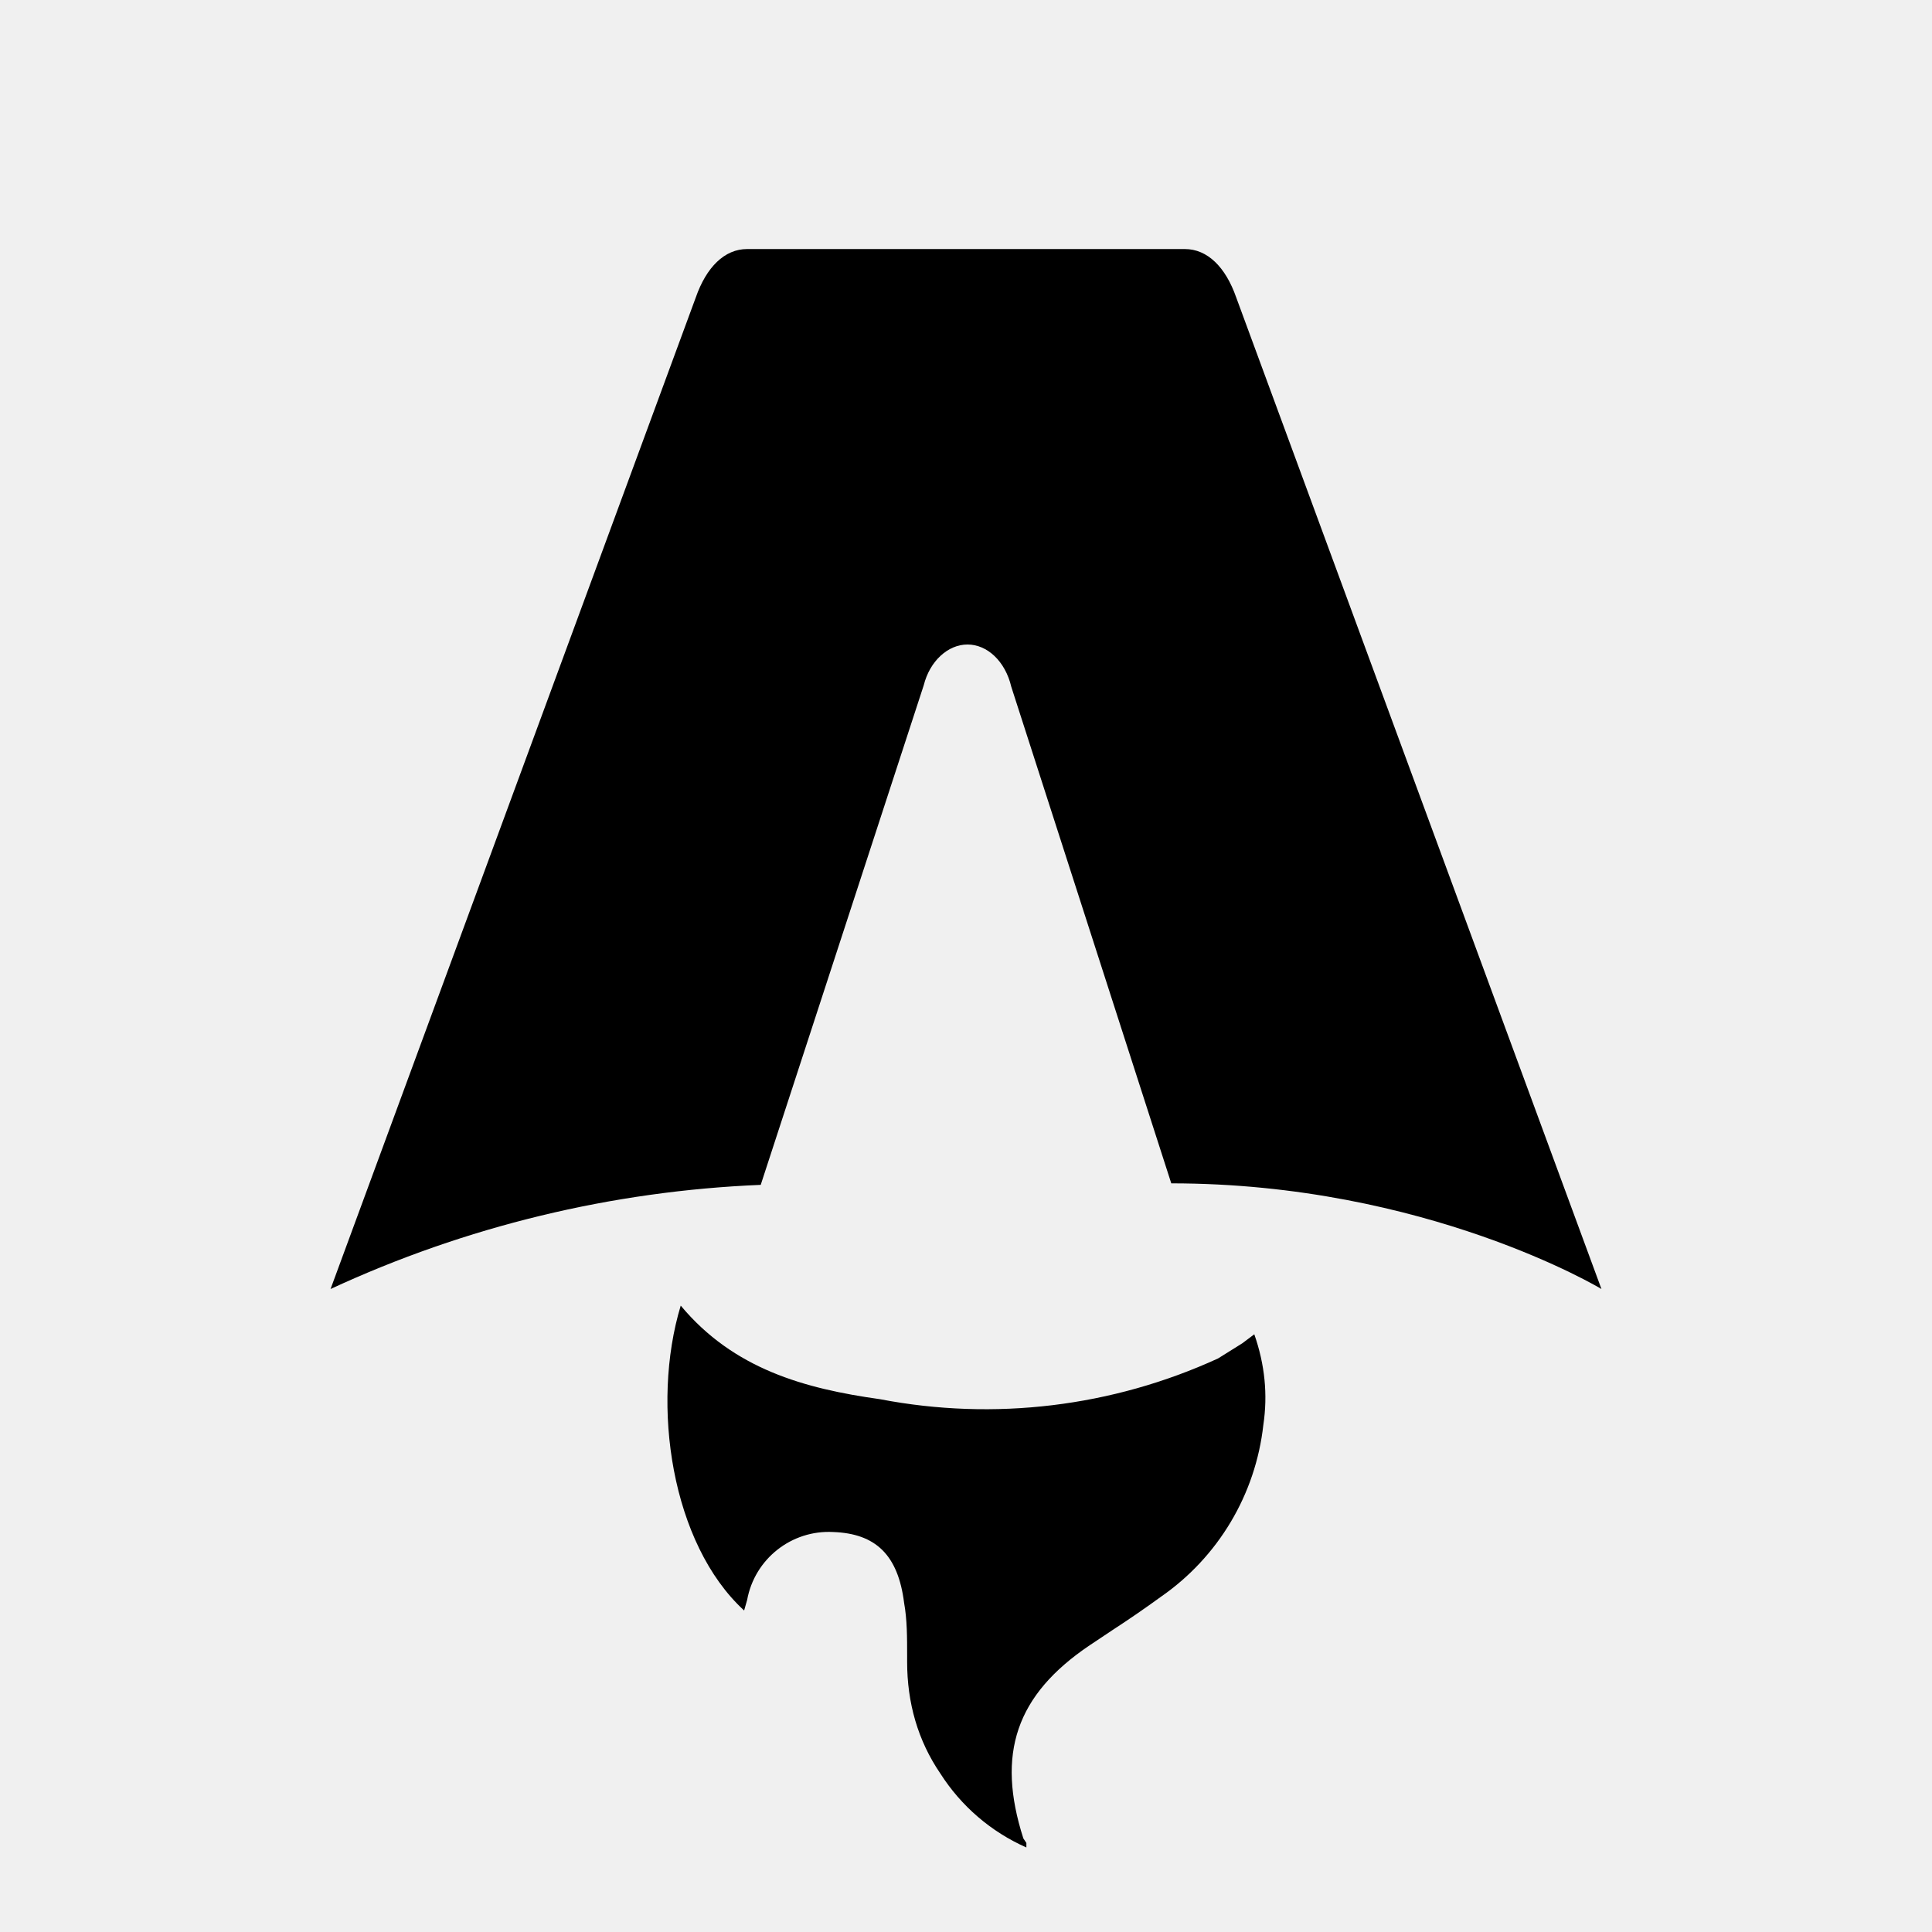
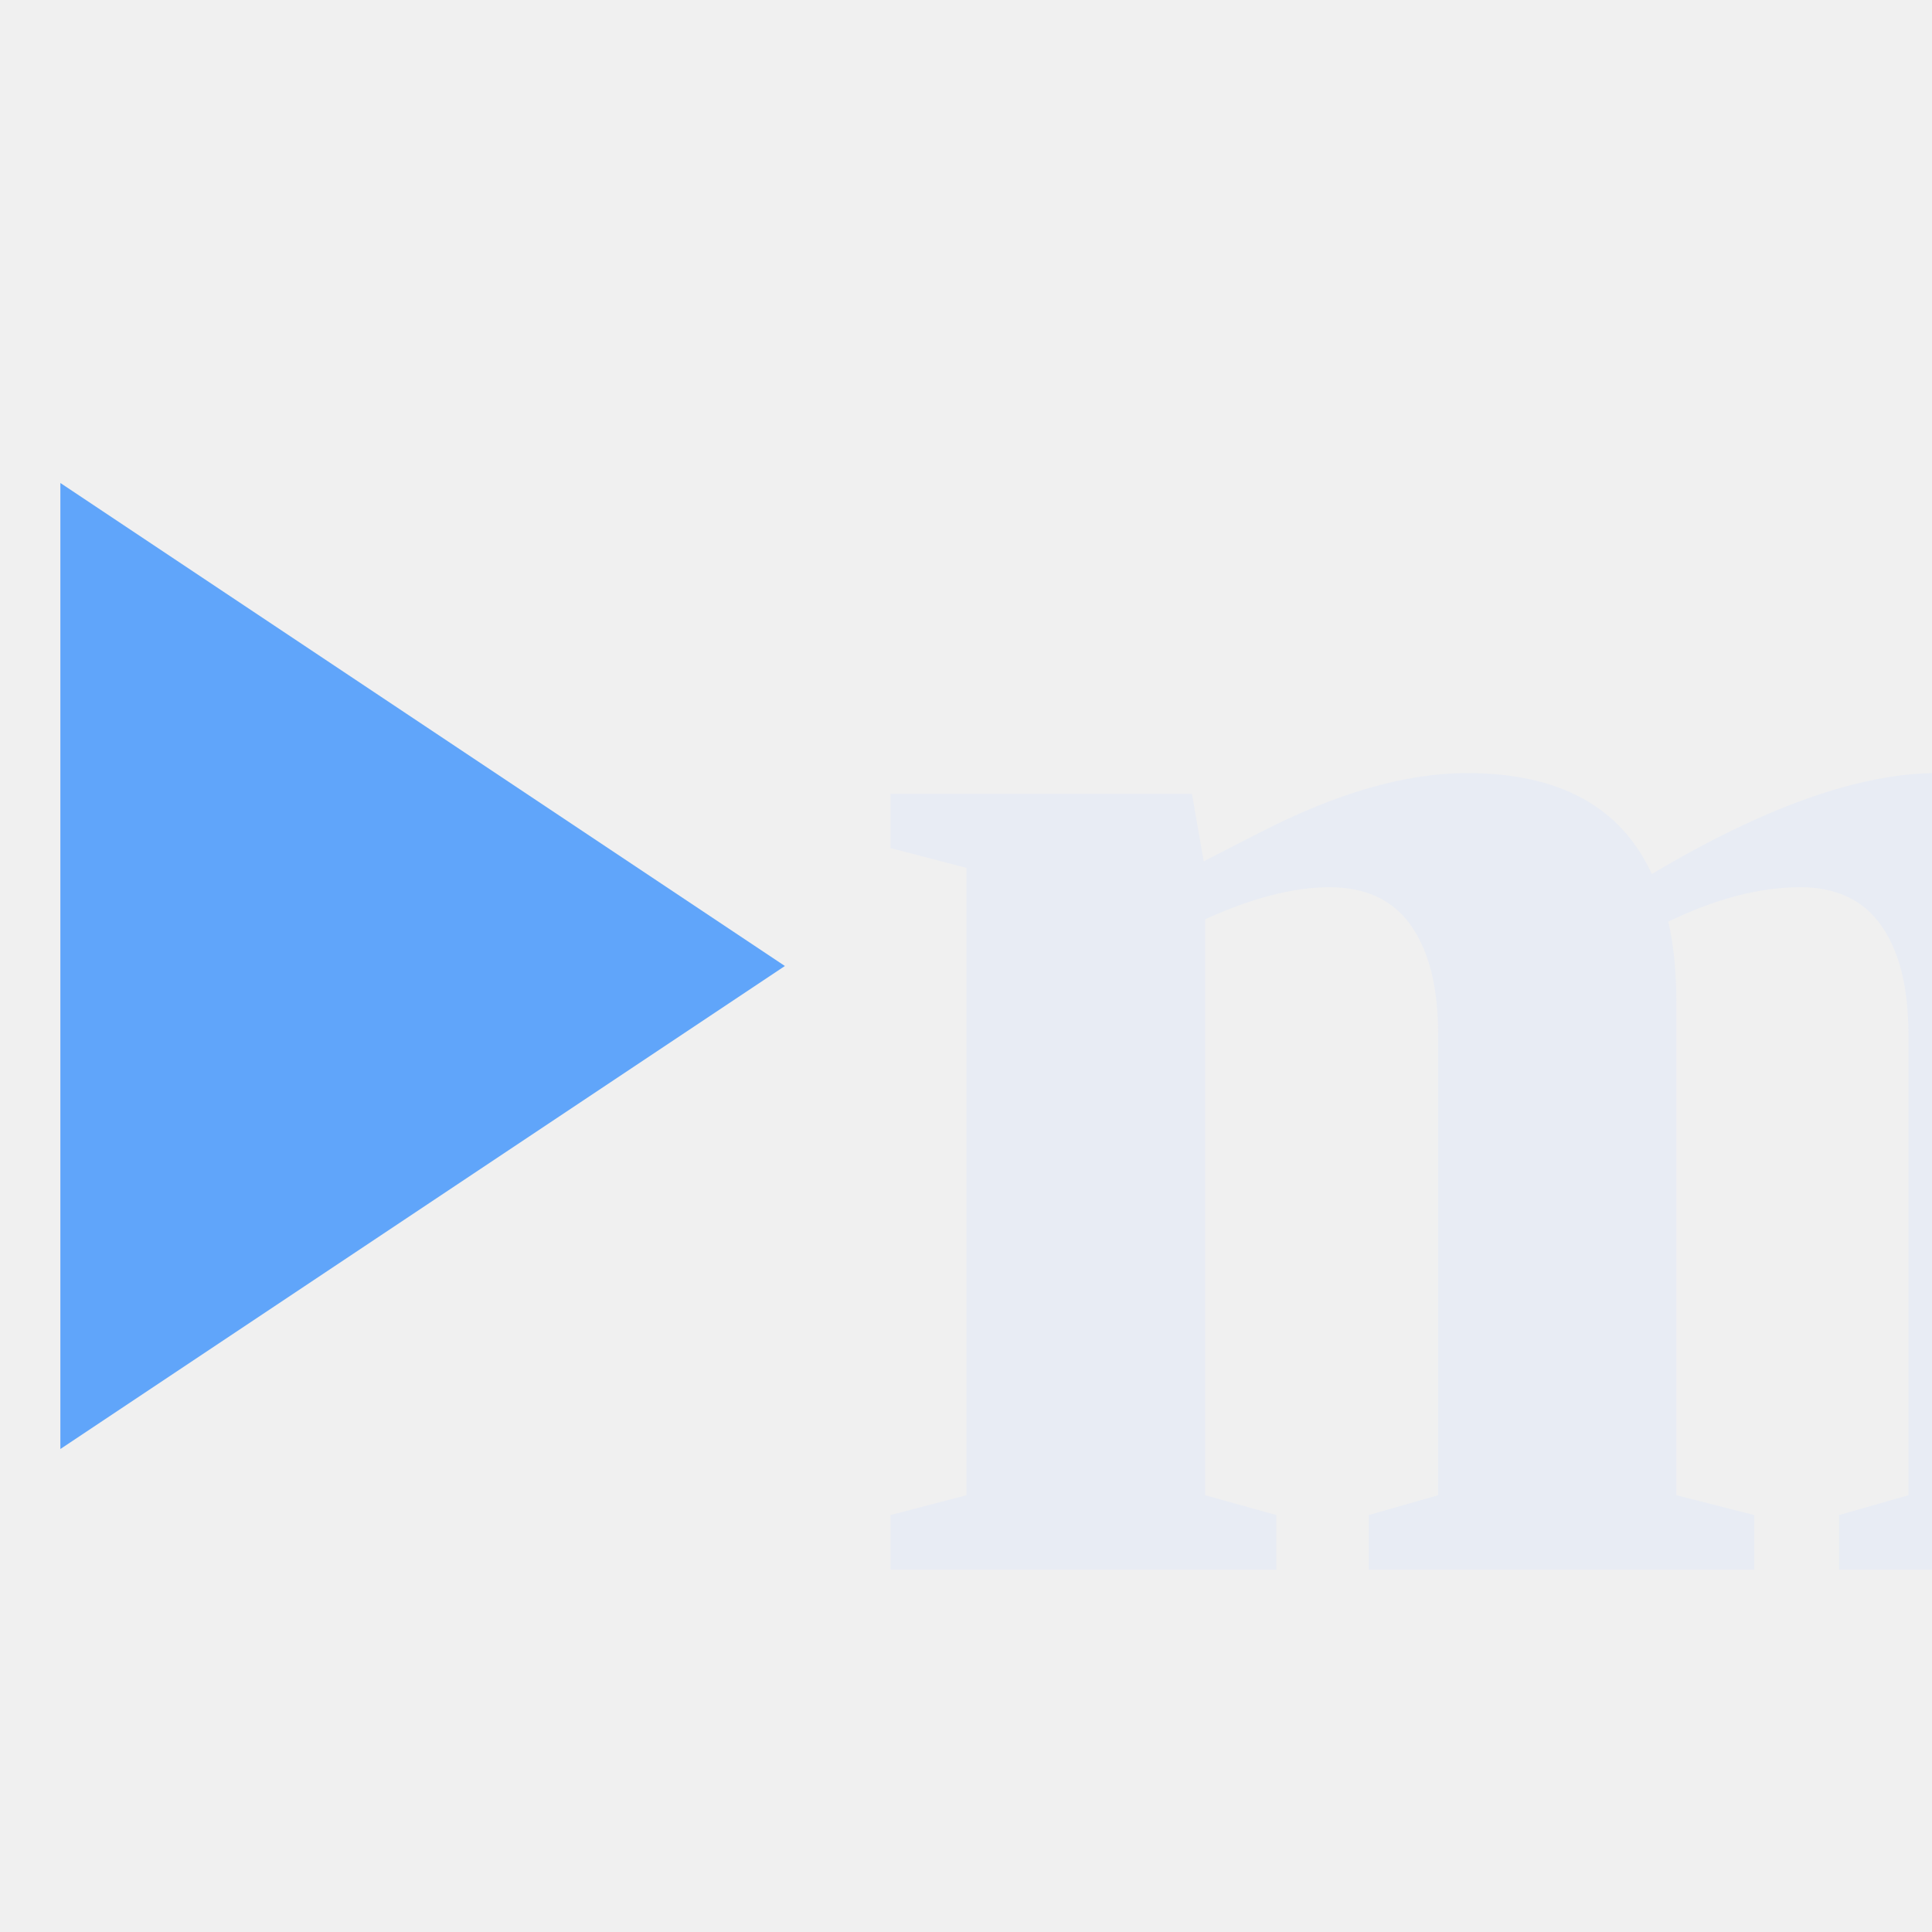
- <svg xmlns="http://www.w3.org/2000/svg" fill="none" viewBox="0 0 128 128">
-   <path d="M50.4 78.5a75.1 75.1 0 0 0-28.5 6.9l24.2-65.7c.7-2 1.9-3.2 3.4-3.2h29c1.5 0 2.7 1.2 3.4 3.2l24.2 65.7s-11.6-7-28.5-7L67 45.5c-.4-1.7-1.6-2.8-2.9-2.8-1.3 0-2.5 1.1-2.9 2.7L50.4 78.5Zm-1.1 28.2Zm-4.2-20.2c-2 6.6-.6 15.8 4.2 20.2a17.5 17.5 0 0 1 .2-.7 5.5 5.5 0 0 1 5.7-4.5c2.8.1 4.3 1.5 4.7 4.7.2 1.1.2 2.3.2 3.5v.4c0 2.7.7 5.2 2.2 7.4a13 13 0 0 0 5.7 4.9v-.3l-.2-.3c-1.8-5.6-.5-9.5 4.4-12.8l1.5-1a73 73 0 0 0 3.2-2.2 16 16 0 0 0 6.8-11.4c.3-2 .1-4-.6-6l-.8.6-1.6 1a37 37 0 0 1-22.4 2.7c-5-.7-9.7-2-13.2-6.2Z" />
-   <style>
-         path { fill: #000; }
-         @media (prefers-color-scheme: dark) {
-             path { fill: #FFF; }
-         }
-     </style>
+ <svg xmlns="http://www.w3.org/2000/svg" viewBox="0 0 64 64" role="img" aria-label="Magertron">
+   <path d="M 2 16 L 2 48 L 26 32 Z" fill="#60a5fa" />
+   <text x="28" y="52" font-family="Georgia, 'Times New Roman', serif" font-size="56" font-weight="700" fill="#e8ecf4">m</text>
</svg>
